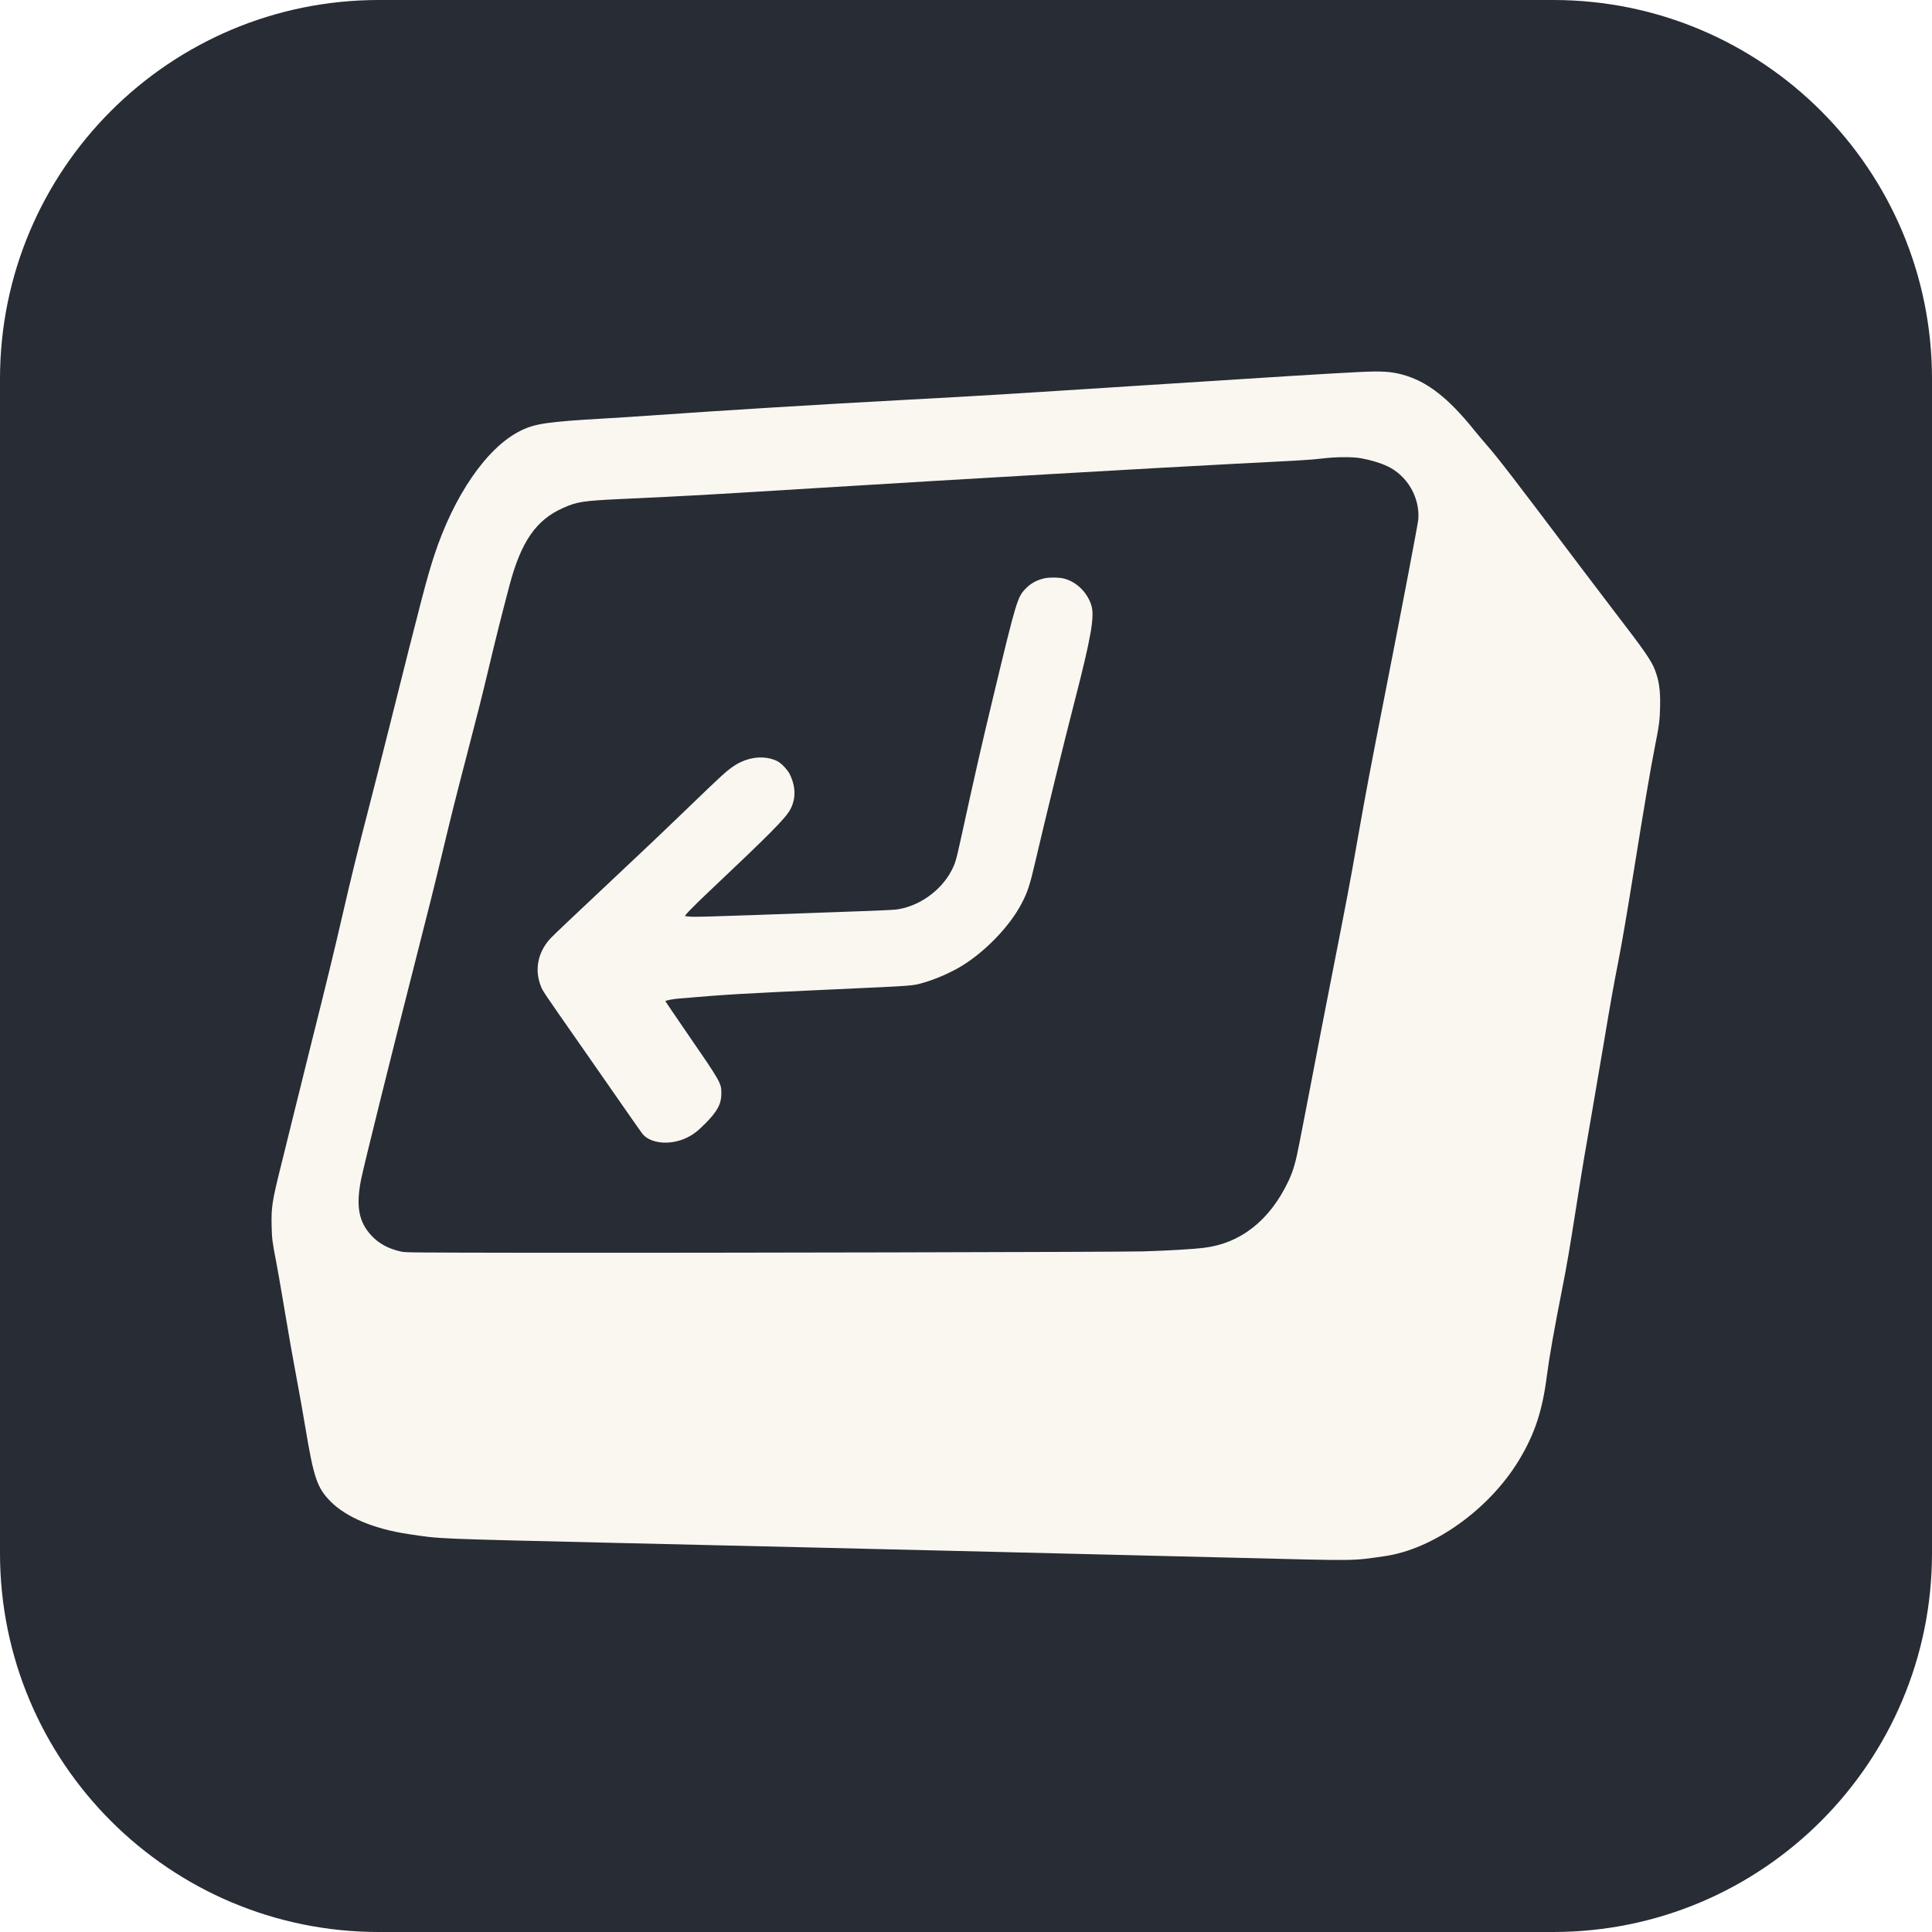
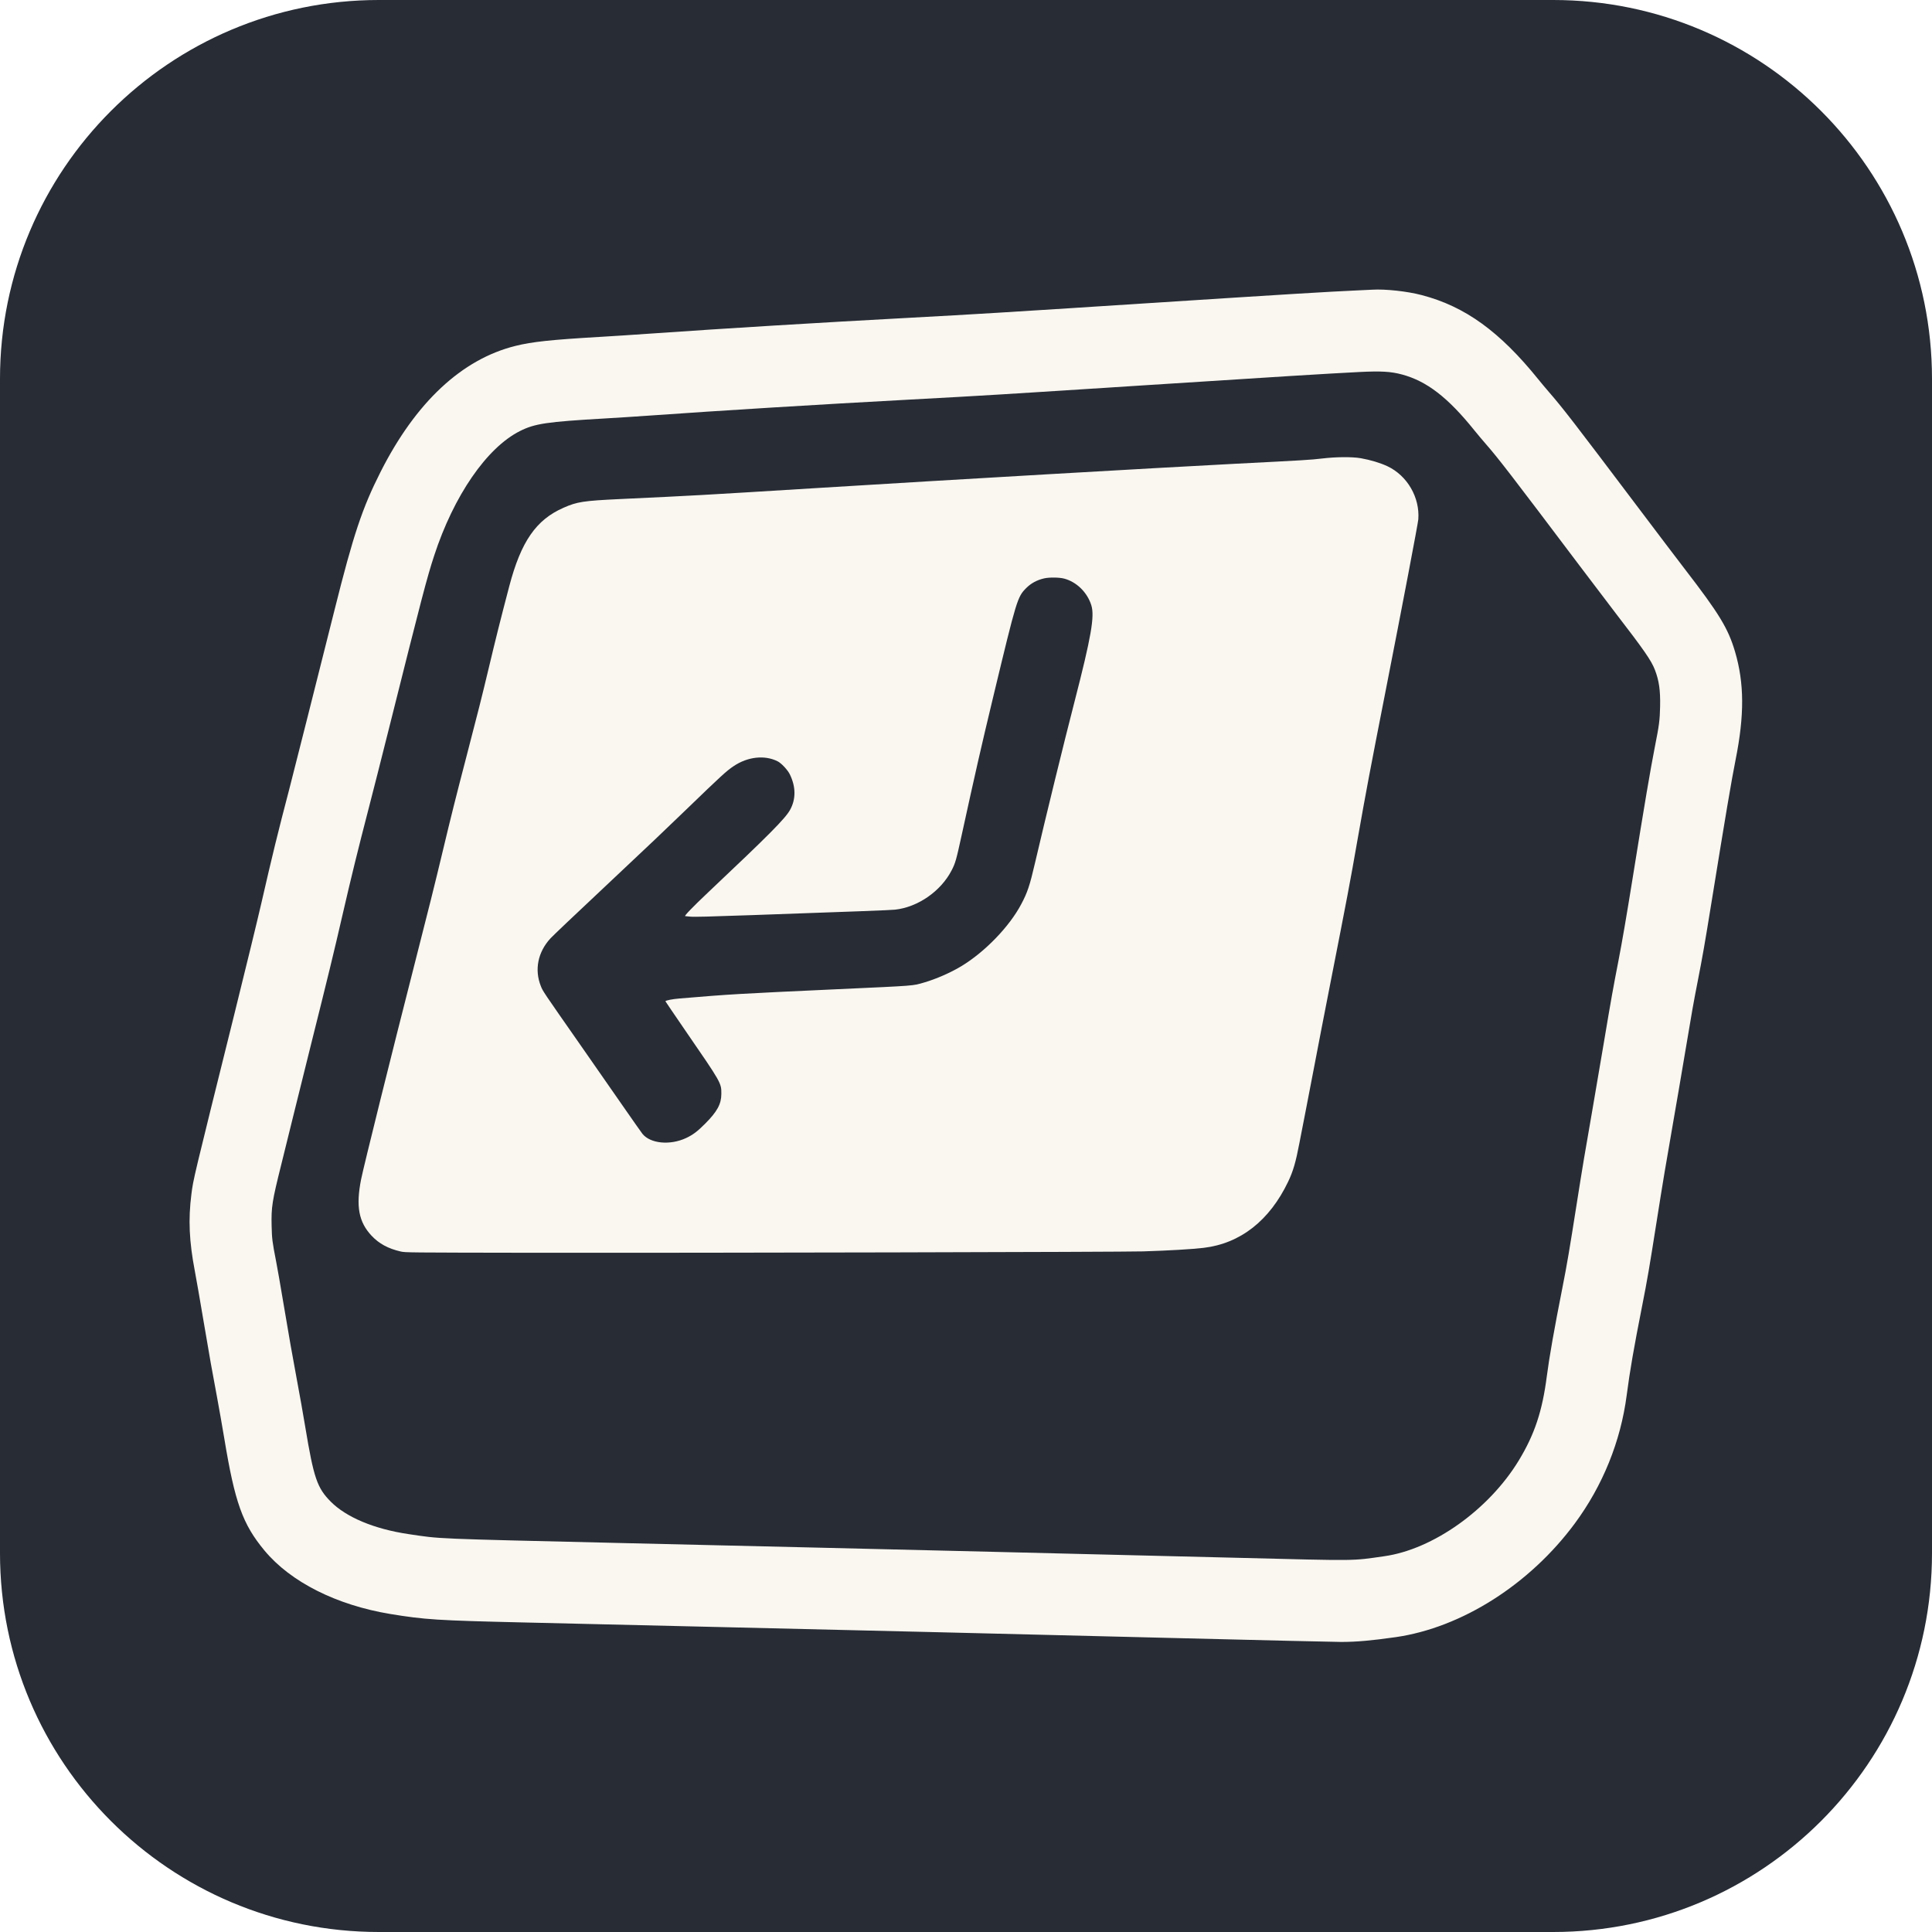
<svg xmlns="http://www.w3.org/2000/svg" viewBox="0 0 1428 1428" width="1428" height="1428">
  <rect width="1428" height="1428" rx="280" fill="#272C35" />
  <g transform="translate(140.00,213.90) scale(0.36765) translate(0,2720) scale(0.1,-0.1)">
-     <path fill="#272C35" d="M22770 23800 c-240 -28 -347 -34 -1735 -105 -1478 -76 -5712 -321 -8360 -485 -2515 -155 -2466 -152 -4015 -225 -739 -35 -866 -54 -1139 -175 -552 -242 -854 -679 -1090 -1575 -174 -663 -272 -1053 -421 -1680 -135 -565 -206 -847 -440 -1745 -217 -832 -310 -1204 -475 -1895 -151 -633 -301 -1236 -585 -2345 -432 -1689 -1008 -4008 -1059 -4265 -106 -538 -48 -854 211 -1130 149 -159 332 -259 584 -317 99 -22 99 -22 2679 -26 3315 -4 11859 15 12250 28 494 15 994 44 1215 71 739 88 1326 548 1700 1332 99 207 153 392 225 772 20 105 72 370 115 590 44 220 129 663 190 985 61 322 198 1031 305 1575 359 1829 408 2087 555 2929 180 1019 250 1390 576 3051 328 1670 643 3324 650 3412 33 440 -221 878 -619 1067 -361 171 -775 220 -1317 156z m-5185 -2414 c251 -66 466 -277 547 -536 70 -224 -3 -639 -338 -1940 -205 -792 -582 -2331 -795 -3245 -104 -449 -151 -590 -276 -825 -237 -449 -726 -956 -1200 -1244 -214 -130 -510 -260 -751 -330 -237 -69 -144 -62 -1762 -136 -2000 -92 -2124 -99 -3150 -185 -150 -12 -290 -40 -290 -57 0 -3 181 -269 401 -590 726 -1055 724 -1051 723 -1273 -1 -203 -83 -354 -324 -596 -155 -156 -246 -225 -384 -290 -323 -151 -718 -113 -878 84 -19 23 -193 272 -388 552 -194 281 -594 855 -889 1277 -717 1027 -725 1037 -765 1139 -133 330 -61 687 193 962 60 64 443 428 1246 1182 760 714 1033 973 1475 1400 723 698 816 783 962 881 283 190 623 227 883 97 77 -39 202 -173 246 -263 123 -252 124 -499 4 -715 -98 -175 -411 -491 -1646 -1657 -310 -293 -488 -478 -462 -478 4 0 50 -5 102 -10 73 -8 353 -1 1235 30 2112 74 2791 100 2882 110 460 50 921 371 1137 789 76 147 93 207 202 706 321 1470 464 2090 878 3790 156 641 239 920 310 1045 86 154 279 288 474 331 105 23 301 20 398 -5z" />
-     <path fill="#FAF7F0" d="M23520 25539 c-670 -34 -1560 -89 -4275 -264 -2993 -193 -3250 -209 -4755 -290 -1840 -99 -3770 -218 -5286 -325 -232 -17 -616 -41 -855 -55 -1165 -67 -1406 -103 -1704 -253 -668 -336 -1331 -1300 -1725 -2507 -147 -451 -239 -802 -915 -3500 -139 -555 -319 -1264 -400 -1575 -221 -853 -347 -1366 -520 -2115 -187 -812 -286 -1219 -649 -2670 -151 -605 -316 -1269 -366 -1475 -50 -206 -149 -609 -221 -895 -188 -754 -205 -861 -196 -1248 6 -253 13 -314 91 -713 25 -127 88 -487 140 -800 127 -756 179 -1050 281 -1599 48 -253 122 -671 165 -930 170 -1023 238 -1220 510 -1495 313 -316 877 -552 1566 -654 666 -99 434 -89 4344 -181 1053 -25 2784 -65 3845 -90 1956 -46 4648 -111 8503 -206 2435 -61 2253 -63 2922 32 984 138 2108 939 2708 1929 317 524 471 987 562 1694 48 374 148 942 315 1786 90 454 138 739 290 1705 108 687 172 1069 309 1850 52 297 156 907 231 1355 148 883 188 1106 295 1655 71 365 162 893 290 1690 237 1476 352 2151 441 2605 88 445 100 536 106 815 7 325 -21 521 -106 740 -70 183 -222 401 -776 1120 -127 165 -453 595 -725 955 -1398 1854 -1644 2173 -1894 2459 -61 69 -167 196 -236 281 -530 659 -956 987 -1455 1120 -220 59 -420 71 -855 49z m30 -1733 c193 -34 392 -94 537 -162 398 -189 652 -627 619 -1067 -7 -88 -322 -1742 -650 -3412 -326 -1661 -396 -2032 -576 -3051 -147 -842 -196 -1100 -555 -2929 -107 -544 -244 -1253 -305 -1575 -61 -322 -146 -765 -190 -985 -43 -220 -95 -485 -115 -590 -72 -380 -126 -565 -225 -772 -374 -784 -961 -1244 -1700 -1332 -221 -27 -721 -56 -1215 -71 -391 -13 -8935 -32 -12250 -28 -2580 4 -2580 4 -2679 26 -252 58 -435 158 -584 317 -259 276 -317 592 -211 1130 51 257 627 2576 1059 4265 284 1109 434 1712 585 2345 165 691 258 1063 475 1895 234 898 305 1180 440 1745 149 627 247 1017 421 1680 236 896 538 1333 1090 1575 273 121 400 140 1139 175 1549 73 1500 70 4015 225 2648 164 6882 409 8360 485 1388 71 1495 77 1735 105 286 34 602 36 780 6z M17187 21391 c-143 -32 -266 -97 -363 -195 -179 -180 -192 -225 -659 -2166 -252 -1048 -365 -1547 -640 -2805 -109 -499 -126 -559 -202 -706 -216 -418 -677 -739 -1137 -789 -91 -10 -770 -36 -2882 -110 -882 -31 -1162 -38 -1235 -30 -52 5 -98 10 -102 10 -26 0 152 185 462 478 1235 1166 1548 1482 1646 1657 120 216 119 463 -4 715 -44 90 -169 224 -246 263 -260 130 -600 93 -883 -97 -146 -98 -239 -183 -962 -881 -442 -427 -715 -686 -1475 -1400 -803 -754 -1186 -1118 -1246 -1182 -254 -275 -326 -632 -193 -962 40 -102 48 -112 765 -1139 295 -422 695 -996 889 -1277 195 -280 369 -529 388 -552 160 -197 555 -235 878 -84 138 65 229 134 384 290 241 242 323 393 324 596 1 222 3 218 -723 1273 -220 321 -401 587 -401 590 0 17 140 45 290 57 1026 86 1150 93 3150 185 1618 74 1525 67 1762 136 241 70 537 200 751 330 474 288 963 795 1200 1244 125 235 172 376 276 825 213 914 590 2453 795 3245 335 1301 408 1716 338 1940 -81 259 -296 470 -547 536 -97 25 -293 28 -398 5z" />
+     <path fill="#FAF7F0" d="M23780 27194 c-30 -2 -163 -8 -295 -14 -617 -28 -1359 -73 -4335 -265 -2834 -183 -3343 -214 -4660 -285 -1872 -101 -3665 -210 -5240 -320 -316 -22 -766 -52 -1000 -65 -978 -57 -1362 -98 -1695 -181 -1079 -268 -2006 -1134 -2715 -2539 -365 -722 -544 -1258 -920 -2760 -374 -1490 -824 -3270 -908 -3595 -242 -925 -340 -1326 -567 -2315 -69 -302 -314 -1308 -544 -2235 -828 -3331 -823 -3309 -861 -3610 -65 -512 -45 -949 70 -1551 28 -145 106 -595 174 -999 137 -808 162 -947 272 -1535 41 -220 106 -591 145 -825 213 -1291 369 -1726 809 -2255 525 -632 1447 -1096 2529 -1275 695 -114 946 -130 2671 -170 701 -17 2429 -57 3840 -90 3923 -92 5094 -120 9355 -226 1672 -42 3135 -76 3250 -76 305 0 619 28 1100 97 1325 192 2691 1060 3597 2285 562 760 922 1650 1043 2575 66 505 141 937 315 1820 102 517 139 735 285 1660 128 812 191 1189 334 2006 60 344 167 965 236 1380 145 866 170 1010 260 1469 94 480 139 734 270 1545 292 1803 404 2467 490 2900 179 893 175 1539 -11 2170 -139 471 -317 763 -1016 1670 -144 187 -545 716 -891 1175 -1370 1816 -1545 2042 -1842 2385 -66 77 -159 187 -205 245 -776 962 -1471 1466 -2344 1695 -291 77 -732 125 -996 109z" />
+     <path fill="#FAF7F0" d="M22770 23800 c-240 -28 -347 -34 -1735 -105 -1478 -76 -5712 -321 -8360 -485 -2515 -155 -2466 -152 -4015 -225 -739 -35 -866 -54 -1139 -175 -552 -242 -854 -679 -1090 -1575 -174 -663 -272 -1053 -421 -1680 -135 -565 -206 -847 -440 -1745 -217 -832 -310 -1204 -475 -1895 -151 -633 -301 -1236 -585 -2345 -432 -1689 -1008 -4008 -1059 -4265 -106 -538 -48 -854 211 -1130 149 -159 332 -259 584 -317 99 -22 99 -22 2679 -26 3315 -4 11859 15 12250 28 494 15 994 44 1215 71 739 88 1326 548 1700 1332 99 207 153 392 225 772 20 105 72 370 115 590 44 220 129 663 190 985 61 322 198 1031 305 1575 359 1829 408 2087 555 2929 180 1019 250 1390 576 3051 328 1670 643 3324 650 3412 33 440 -221 878 -619 1067 -361 171 -775 220 -1317 156z m-5185 -2414 c251 -66 466 -277 547 -536 70 -224 -3 -639 -338 -1940 -205 -792 -582 -2331 -795 -3245 -104 -449 -151 -590 -276 -825 -237 -449 -726 -956 -1200 -1244 -214 -130 -510 -260 -751 -330 -237 -69 -144 -62 -1762 -136 -2000 -92 -2124 -99 -3150 -185 -150 -12 -290 -40 -290 -57 0 -3 181 -269 401 -590 726 -1055 724 -1051 723 -1273 -1 -203 -83 -354 -324 -596 -155 -156 -246 -225 -384 -290 -323 -151 -718 -113 -878 84 -19 23 -193 272 -388 552 -194 281 -594 855 -889 1277 -717 1027 -725 1037 -765 1139 -133 330 -61 687 193 962 60 64 443 428 1246 1182 760 714 1033 973 1475 1400 723 698 816 783 962 881 283 190 623 227 883 97 77 -39 202 -173 246 -263 123 -252 124 -499 4 -715 -98 -175 -411 -491 -1646 -1657 -310 -293 -488 -478 -462 -478 4 0 50 -5 102 -10 73 -8 353 -1 1235 30 2112 74 2791 100 2882 110 460 50 921 371 1137 789 76 147 93 207 202 706 321 1470 464 2090 878 3790 156 641 239 920 310 1045 86 154 279 288 474 331 105 23 301 20 398 -5z" />
+     <path fill="#272C35" d="M23520 25539 c-670 -34 -1560 -89 -4275 -264 -2993 -193 -3250 -209 -4755 -290 -1840 -99 -3770 -218 -5286 -325 -232 -17 -616 -41 -855 -55 -1165 -67 -1406 -103 -1704 -253 -668 -336 -1331 -1300 -1725 -2507 -147 -451 -239 -802 -915 -3500 -139 -555 -319 -1264 -400 -1575 -221 -853 -347 -1366 -520 -2115 -187 -812 -286 -1219 -649 -2670 -151 -605 -316 -1269 -366 -1475 -50 -206 -149 -609 -221 -895 -188 -754 -205 -861 -196 -1248 6 -253 13 -314 91 -713 25 -127 88 -487 140 -800 127 -756 179 -1050 281 -1599 48 -253 122 -671 165 -930 170 -1023 238 -1220 510 -1495 313 -316 877 -552 1566 -654 666 -99 434 -89 4344 -181 1053 -25 2784 -65 3845 -90 1956 -46 4648 -111 8503 -206 2435 -61 2253 -63 2922 32 984 138 2108 939 2708 1929 317 524 471 987 562 1694 48 374 148 942 315 1786 90 454 138 739 290 1705 108 687 172 1069 309 1850 52 297 156 907 231 1355 148 883 188 1106 295 1655 71 365 162 893 290 1690 237 1476 352 2151 441 2605 88 445 100 536 106 815 7 325 -21 521 -106 740 -70 183 -222 401 -776 1120 -127 165 -453 595 -725 955 -1398 1854 -1644 2173 -1894 2459 -61 69 -167 196 -236 281 -530 659 -956 987 -1455 1120 -220 59 -420 71 -855 49z m30 -1733 c193 -34 392 -94 537 -162 398 -189 652 -627 619 -1067 -7 -88 -322 -1742 -650 -3412 -326 -1661 -396 -2032 -576 -3051 -147 -842 -196 -1100 -555 -2929 -107 -544 -244 -1253 -305 -1575 -61 -322 -146 -765 -190 -985 -43 -220 -95 -485 -115 -590 -72 -380 -126 -565 -225 -772 -374 -784 -961 -1244 -1700 -1332 -221 -27 -721 -56 -1215 -71 -391 -13 -8935 -32 -12250 -28 -2580 4 -2580 4 -2679 26 -252 58 -435 158 -584 317 -259 276 -317 592 -211 1130 51 257 627 2576 1059 4265 284 1109 434 1712 585 2345 165 691 258 1063 475 1895 234 898 305 1180 440 1745 149 627 247 1017 421 1680 236 896 538 1333 1090 1575 273 121 400 140 1139 175 1549 73 1500 70 4015 225 2648 164 6882 409 8360 485 1388 71 1495 77 1735 105 286 34 602 36 780 6z M17187 21391 c-143 -32 -266 -97 -363 -195 -179 -180 -192 -225 -659 -2166 -252 -1048 -365 -1547 -640 -2805 -109 -499 -126 -559 -202 -706 -216 -418 -677 -739 -1137 -789 -91 -10 -770 -36 -2882 -110 -882 -31 -1162 -38 -1235 -30 -52 5 -98 10 -102 10 -26 0 152 185 462 478 1235 1166 1548 1482 1646 1657 120 216 119 463 -4 715 -44 90 -169 224 -246 263 -260 130 -600 93 -883 -97 -146 -98 -239 -183 -962 -881 -442 -427 -715 -686 -1475 -1400 -803 -754 -1186 -1118 -1246 -1182 -254 -275 -326 -632 -193 -962 40 -102 48 -112 765 -1139 295 -422 695 -996 889 -1277 195 -280 369 -529 388 -552 160 -197 555 -235 878 -84 138 65 229 134 384 290 241 242 323 393 324 596 1 222 3 218 -723 1273 -220 321 -401 587 -401 590 0 17 140 45 290 57 1026 86 1150 93 3150 185 1618 74 1525 67 1762 136 241 70 537 200 751 330 474 288 963 795 1200 1244 125 235 172 376 276 825 213 914 590 2453 795 3245 335 1301 408 1716 338 1940 -81 259 -296 470 -547 536 -97 25 -293 28 -398 5z" />
  </g>
</svg>
